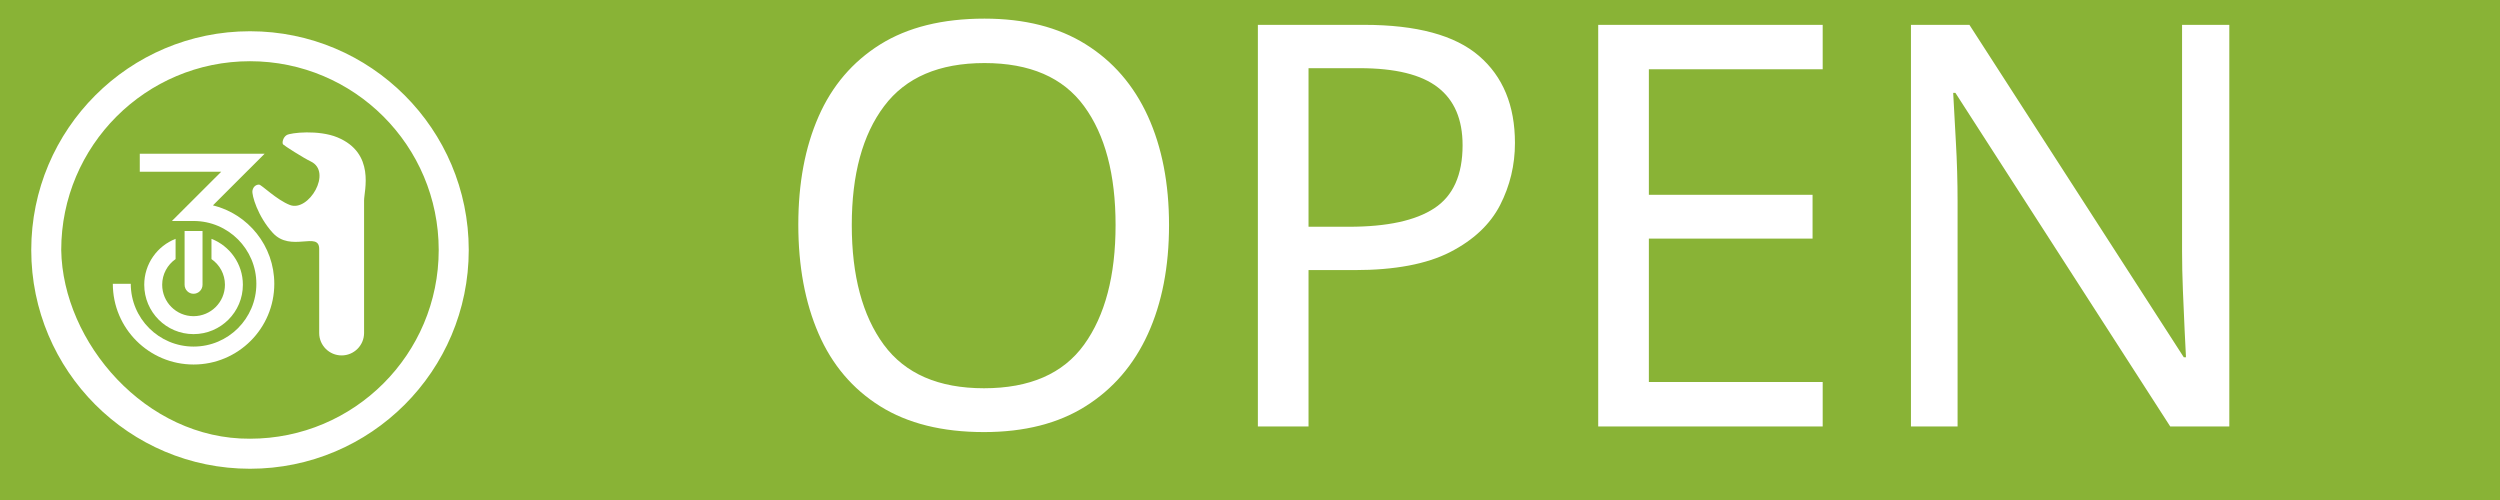
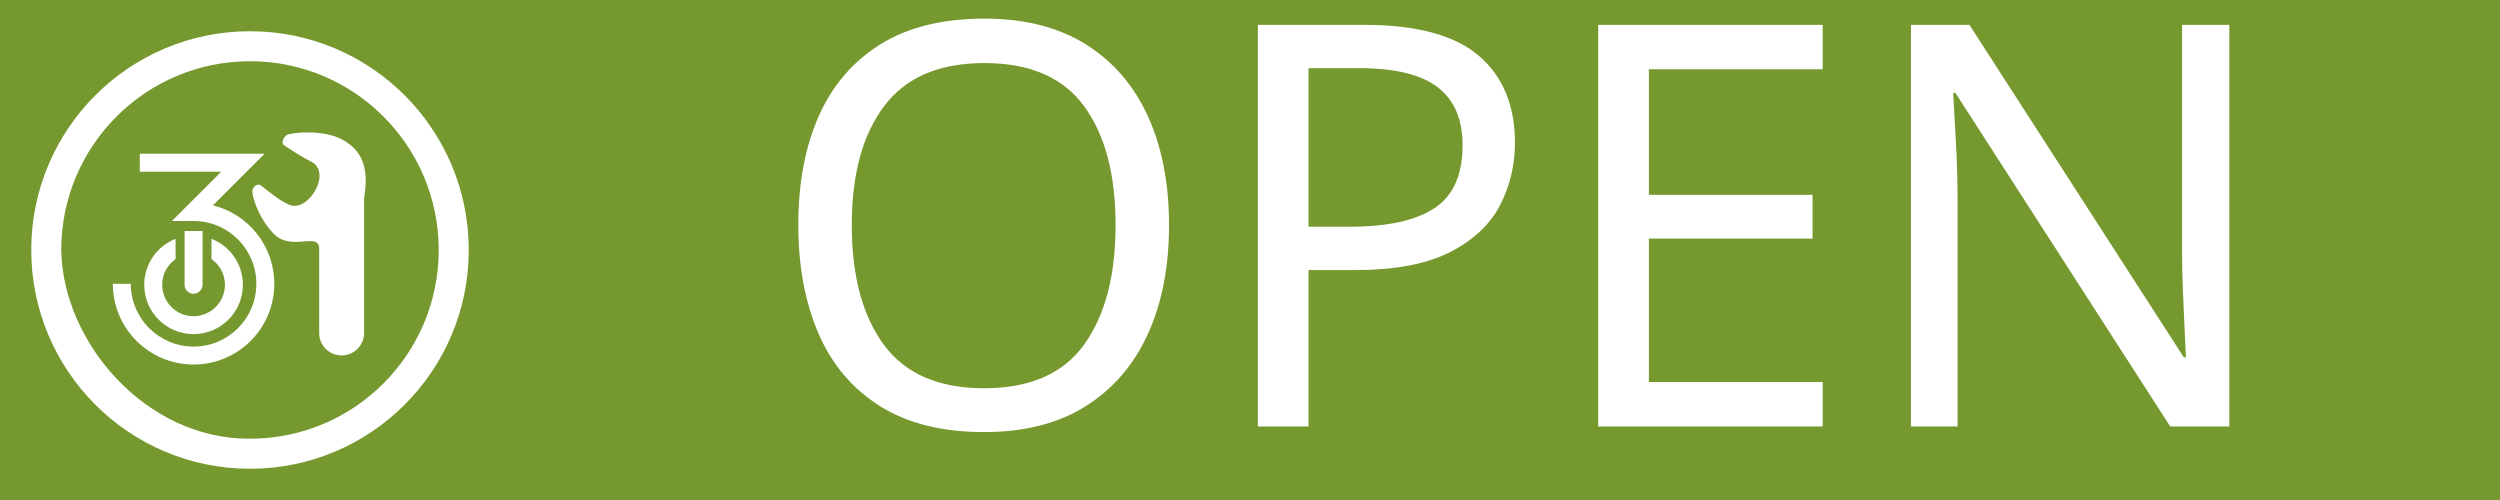
<svg xmlns="http://www.w3.org/2000/svg" width="320" height="64" id="svg3024" version="1.1">
  <defs id="defs3026" />
  <g id="layer1" transform="translate(0,-988.3622)">
-     <rect style="fill:#89b336;fill-opacity:1;fill-rule:nonzero;stroke:none" id="rect3885" width="320" height="64" x="0" y="988.362" />
+     <rect style="fill:#75992e;fill-opacity:1;fill-rule:nonzero;stroke:none" id="rect3885" width="320" height="64" x="0" y="988.362" />
    <g id="g3051" transform="matrix(0.2206832,0,0,0.2206832,-33.57443,928.0998)" style="fill:#ffffff;fill-opacity:1">
      <g id="g4413" transform="translate(-300.9098,200.3751)" style="fill:#ffffff;fill-opacity:1">
        <path style="color:#000000;fill:#ffffff;fill-opacity:1;fill-rule:evenodd;stroke:none;stroke-width:20;marker:none;visibility:visible;display:inline;overflow:visible;enable-background:accumulate" id="path4996-4-0-4-8-9-7-2-6-0-9-9-2" d="M 534.121,161.882 534.121,172.288 581.373,172.288 C 571.845,181.831 562.304,191.36 552.746,200.874 L 565.339,200.874 C 585.451,200.874 601.74,217.204 601.74,237.316 601.74,257.428 585.451,273.717 565.339,273.717 545.227,273.717 528.897,257.428 528.897,237.316 L 518.491,237.316 C 518.491,263.174 539.48,284.123 565.339,284.123 591.197,284.123 612.146,263.174 612.146,237.316 612.146,215.323 596.994,196.835 576.555,191.804 L 606.518,161.882 z" />
        <g id="g4409" transform="matrix(-1,0,0,-1,1130.637,475.1825)" style="fill:#ffffff;fill-opacity:1">
          <path style="color:#000000;fill:#ffffff;fill-opacity:1;fill-rule:evenodd;stroke:none;stroke-width:20;marker:none;visibility:visible;display:inline;overflow:visible;enable-background:accumulate" id="path4996-4-0-4-2-1-9-8-5-8-9" d="M 565.339,208.689 C 549.536,208.689 536.712,221.513 536.712,237.316 536.712,249.447 544.272,259.803 554.933,263.959 L 554.933,252.216 C 550.209,248.935 547.118,243.506 547.118,237.316 547.118,227.26 555.283,219.095 565.339,219.095 575.395,219.095 583.519,227.26 583.519,237.316 583.519,243.496 580.444,248.933 575.745,252.216 L 575.745,263.959 C 586.394,259.803 593.925,249.447 593.925,237.316 593.925,221.513 581.141,208.689 565.339,208.689 z" />
          <path style="color:#000000;fill:#ffffff;fill-opacity:1;fill-rule:evenodd;stroke:none;stroke-width:20;marker:none;visibility:visible;display:inline;overflow:visible;enable-background:accumulate" id="rect5023-1-6-7-7-5-2-9-1-8-8" d="M 565.339,232.093 C 562.466,232.093 560.116,234.443 560.116,237.316 L 560.116,268.494 570.522,268.494 570.522,237.316 C 570.522,234.443 568.212,232.093 565.339,232.093 z" />
        </g>
        <path style="fill:#ffffff;fill-opacity:1;stroke:none" id="path5018-1-3-2-1-4-7-5-6" d="M 630.853,149.491 C 625.131,149.546 620.489,150.345 619.354,151.03 617.082,152.401 616.546,155.688 617.248,156.456 617.95,157.224 628.678,164.114 633.363,166.376 645.978,172.467 632.076,195.772 621.216,191.602 613.52,188.646 604.789,179.845 603.319,179.778 601.849,179.714 599.956,180.705 599.473,183.261 598.99,185.817 602.481,198.158 611.255,207.758 621.785,219.278 638.182,206.549 638.182,217.07 L 638.182,265.943 A 13.018,13.018 0 0 0 664.217,265.943 L 664.217,203.506 664.217,188.929 C 664.217,183.462 670.92,161.541 648.75,152.366 643.375,150.142 636.575,149.437 630.853,149.491 z" />
      </g>
      <path style="color:#000000;fill:#ffffff;fill-opacity:1;fill-rule:evenodd;stroke:none;stroke-width:10.416;marker:none;visibility:visible;display:inline;overflow:visible;enable-background:accumulate" id="path7438-70-0-9-0-2" d="M 297.143,291.198 C 227.072,291.198 170.264,348.006 170.264,418.076 170.264,488.147 227.072,544.955 297.143,544.955 367.214,544.955 424.022,488.147 424.022,418.076 424.022,348.006 367.214,291.198 297.143,291.198 z M 297.143,308.583 C 357.603,308.583 406.597,357.616 406.597,418.076 406.597,478.537 357.603,527.53 297.143,527.53 236.671,527.919 188.498,471.597 187.65,418.076 187.65,357.616 236.683,308.583 297.143,308.583 z" />
    </g>
    <text xml:space="preserve" style="font-size:17.389px;font-style:normal;font-variant:normal;font-weight:normal;font-stretch:normal;text-align:start;line-height:125%;letter-spacing:0px;word-spacing:0px;writing-mode:lr-tb;text-anchor:start;fill:#ffffff;fill-opacity:1;stroke:none;font-family:Politics Head Bold;-inkscape-font-specification:Politics Head Bold" x="97.793" y="1042.95" id="text3060">
      <tspan id="tspan3062" x="97.793" y="1042.95" style="font-size:72px;fill:#ffffff;fill-opacity:1">OPEN</tspan>
    </text>
  </g>
</svg>
